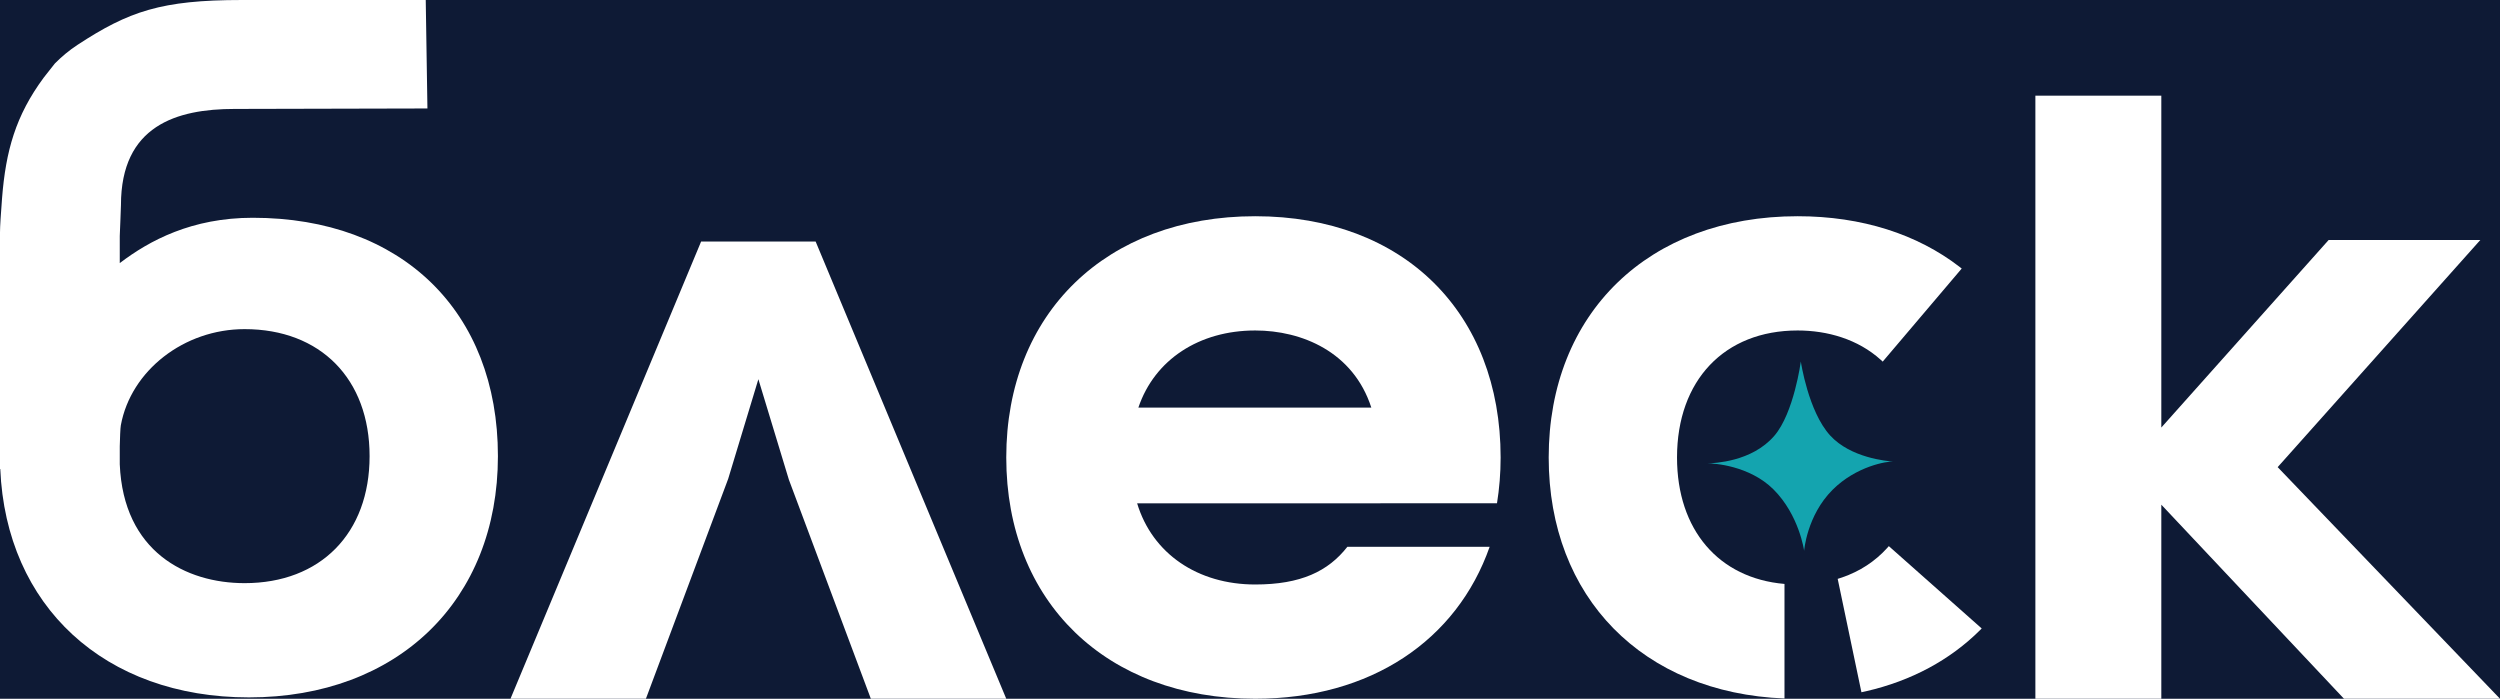
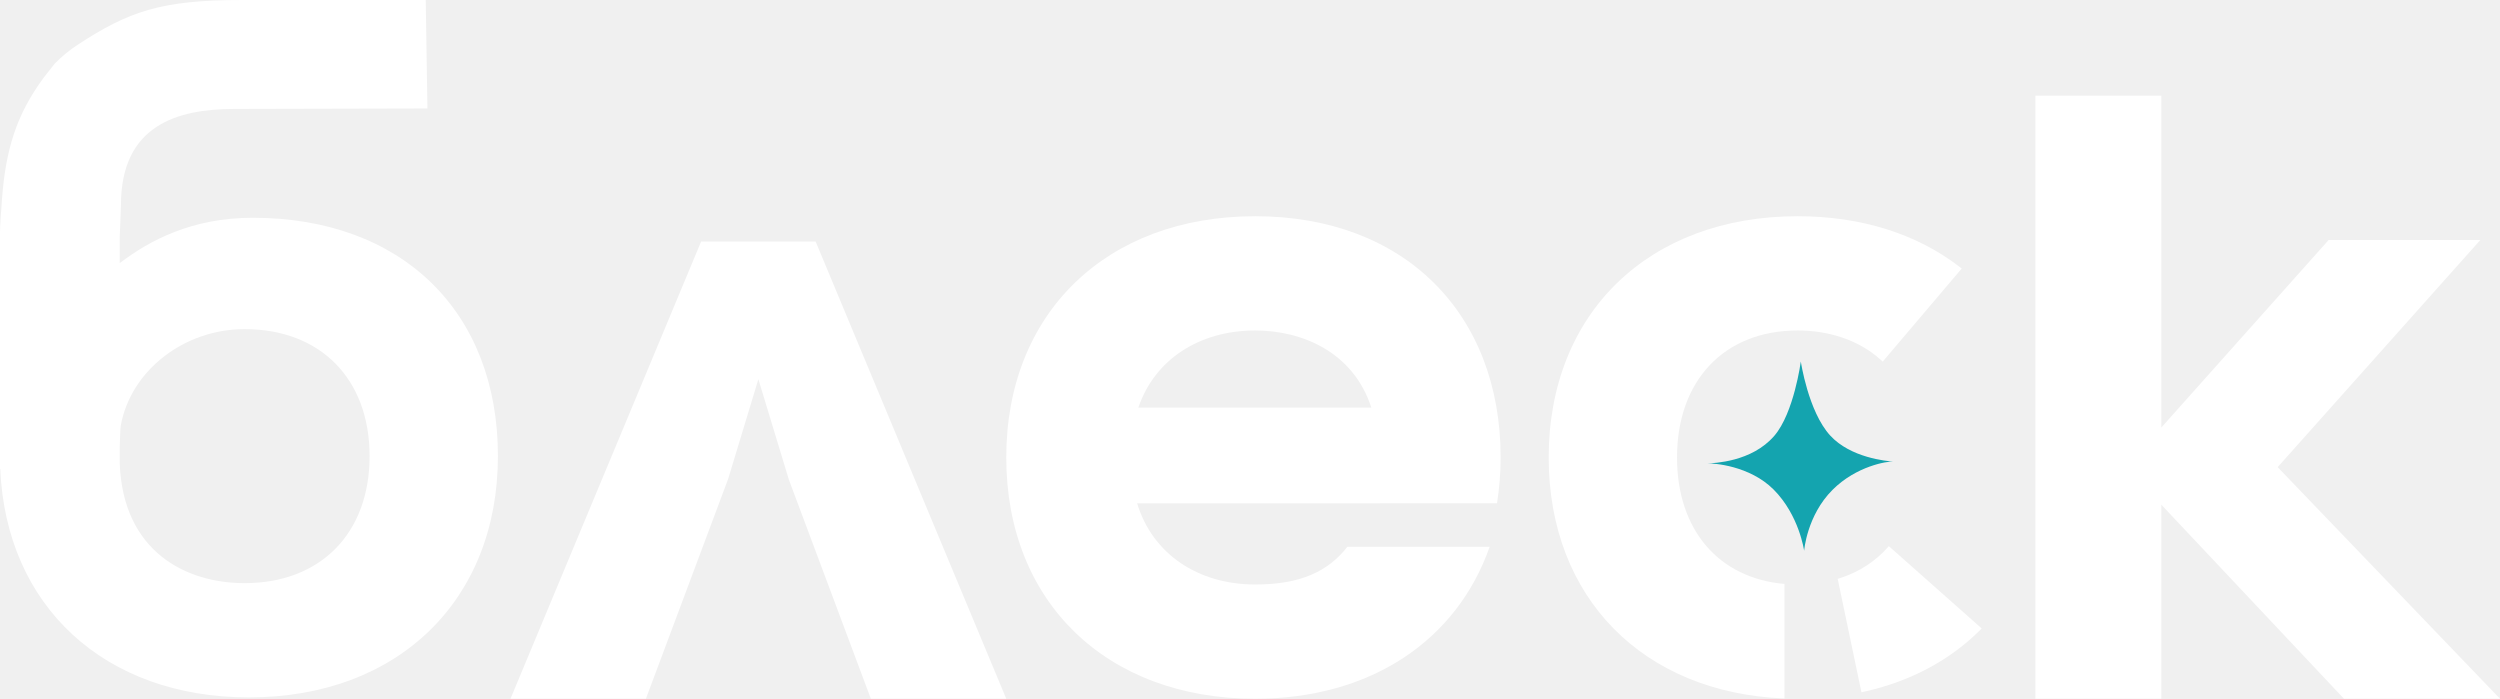
<svg xmlns="http://www.w3.org/2000/svg" version="1.1" width="983.859" height="274.987" viewBox="0 0 983.859 274.987">
  <defs>
    <clipPath id="clip_1">
      <path transform="matrix(1,0,0,-1,0,274.987)" d="M0 274.987H983.859V0H0Z" />
    </clipPath>
  </defs>
-   <path transform="matrix(1,0,0,-1,0,274.987)" d="M0 0H983.859V274.987H0Z" fill="#0e1a35" />
  <g clip-path="url(#clip_1)">
    <path transform="matrix(1,0,0,-1,702.2742,229.8033)" d="M0 0C-25.87 2.225-42.292 21.259-42.292 49.761-42.292 80.126-23.658 99.746 5.182 99.746 16.838 99.746 28.885 96.342 37.922 88.166 38.168 87.944 38.653 87.488 38.653 87.488L69.746 124.122C69.746 124.122 69.132 124.605 68.823 124.843 52.302 137.558 30.546 144.709 5.182 144.709-53.421 144.709-92.795 106.553-92.795 49.761-92.795-5.337-55.73-42.893 0-45.08Z" fill="#ffffff" />
    <path transform="matrix(1,0,0,-1,743.3348,214.9255)" d="M0 0C0 0-.474-.543-.716-.809-5.434-6.005-11.392-9.916-18.38-12.319-18.954-12.517-20.124-12.881-20.124-12.881L-10.781-57.508C-10.781-57.508-9.54-57.24-8.924-57.099 8.957-52.998 24.158-44.732 35.852-33.104 36.086-32.871 36.549-32.403 36.549-32.403Z" fill="#ffffff" />
    <path transform="matrix(1,0,0,-1,493.9855,130.0572)" d="M0 0C18.266 0 38.583-8.367 45.685-30.342H-45.982C-39.603-11.444-22.003 0 0 0M96.576-49.985C96.576 6.807 58.603 44.963 0 44.963-58.603 44.963-97.977 6.807-97.977-49.985-97.977-106.774-58.603-144.93 0-144.93 45.468-144.93 79.346-121.952 92.256-85.133H36.26C28.698-94.793 17.91-99.967 0-99.967-22.608-99.967-40.467-87.873-46.471-68.035L95.147-68.003C96.073-62.235 96.576-56.23 96.576-49.985" fill="#ffffff" />
    <path transform="matrix(1,0,0,-1,342.7149,274.987)" d="M0 0-32.253 86.203-44.261 125.754-56.14 86.548-88.522 0H-141.816L-66.793 179.937H-21.73L53.293 0Z" fill="#ffffff" />
    <path transform="matrix(1,0,0,-1,983.8589,274.987)" d="M0 0-87.499 91.147-7.756 180.526H-67.449L-133.286 106.732V237.348H-182.848V0H-133.286V76.373L-61.402 0Z" fill="#ffffff" />
    <path transform="matrix(1,0,0,-1,96.2573,229.4938)" d="M0 0C-23.08 0-47.69 12.367-49.126 46.778V53.857C-49.052 56.978-48.914 60.987-48.704 62.126-44.735 83.7-23.799 99.967 0 99.967 29.885 99.967 49.194 80.347 49.194 49.985 49.194 19.62 29.885 0 0 0M3.215 143.792C-20.728 143.792-37.405 134.882-49.126 125.95V136.641C-49.126 137.629-48.655 146.913-48.655 148.783-48.655 180.042-26.778 186.624-3.92 186.624 2.006 186.624 71.955 186.807 71.955 186.807L71.29 229.493C71.29 229.493 3.432 229.492-1.093 229.492-32.795 229.493-45.581 225.053-65.805 211.805-69.009 209.707-71.956 207.24-74.655 204.523L-79.058 198.936C-90.115 183.962-93.98 170.113-95.444 151.557-95.928 145.429-96.257 140.207-96.257 138.044V49.985 44.932H-96.15C-93.878-9.058-55.126-44.963 1.72-44.963 60.322-44.963 99.697-6.807 99.697 49.985 99.697 106.969 61.825 143.792 3.215 143.792" fill="#ffffff" />
    <path transform="matrix(1,0,0,-1,720.2621,171.3964)" d="M0 0C-8.645 9.441-11.559 29.128-11.559 29.128-11.559 29.128-14.273 8.818-22.008-.13-30.962-10.488-45.751-10.8-48.24-11.019-46.035-10.845-31.712-11.817-22.295-21.234-12.171-31.358-10.259-45.356-10.259-45.356-10.259-45.356-9.214-31.509 .91-21.385 10.326-11.969 22.539-10.085 24.745-10.259 22.256-10.04 8.077-8.821 0 0" fill="#14a4af" />
    <path transform="matrix(1,0,0,-1,767.983,185.0994)" d="M0 0C.247-.022 .39-.033 .39-.033 .39-.033 .237-.019 0 0" fill="#ffffff" />
    <path transform="matrix(1,0,0,-1,649.5424,185.0994)" d="M0 0C-.237-.019-.39-.033-.39-.033-.39-.033-.247-.022 0 0" fill="#ffffff" />
  </g>
</svg>
